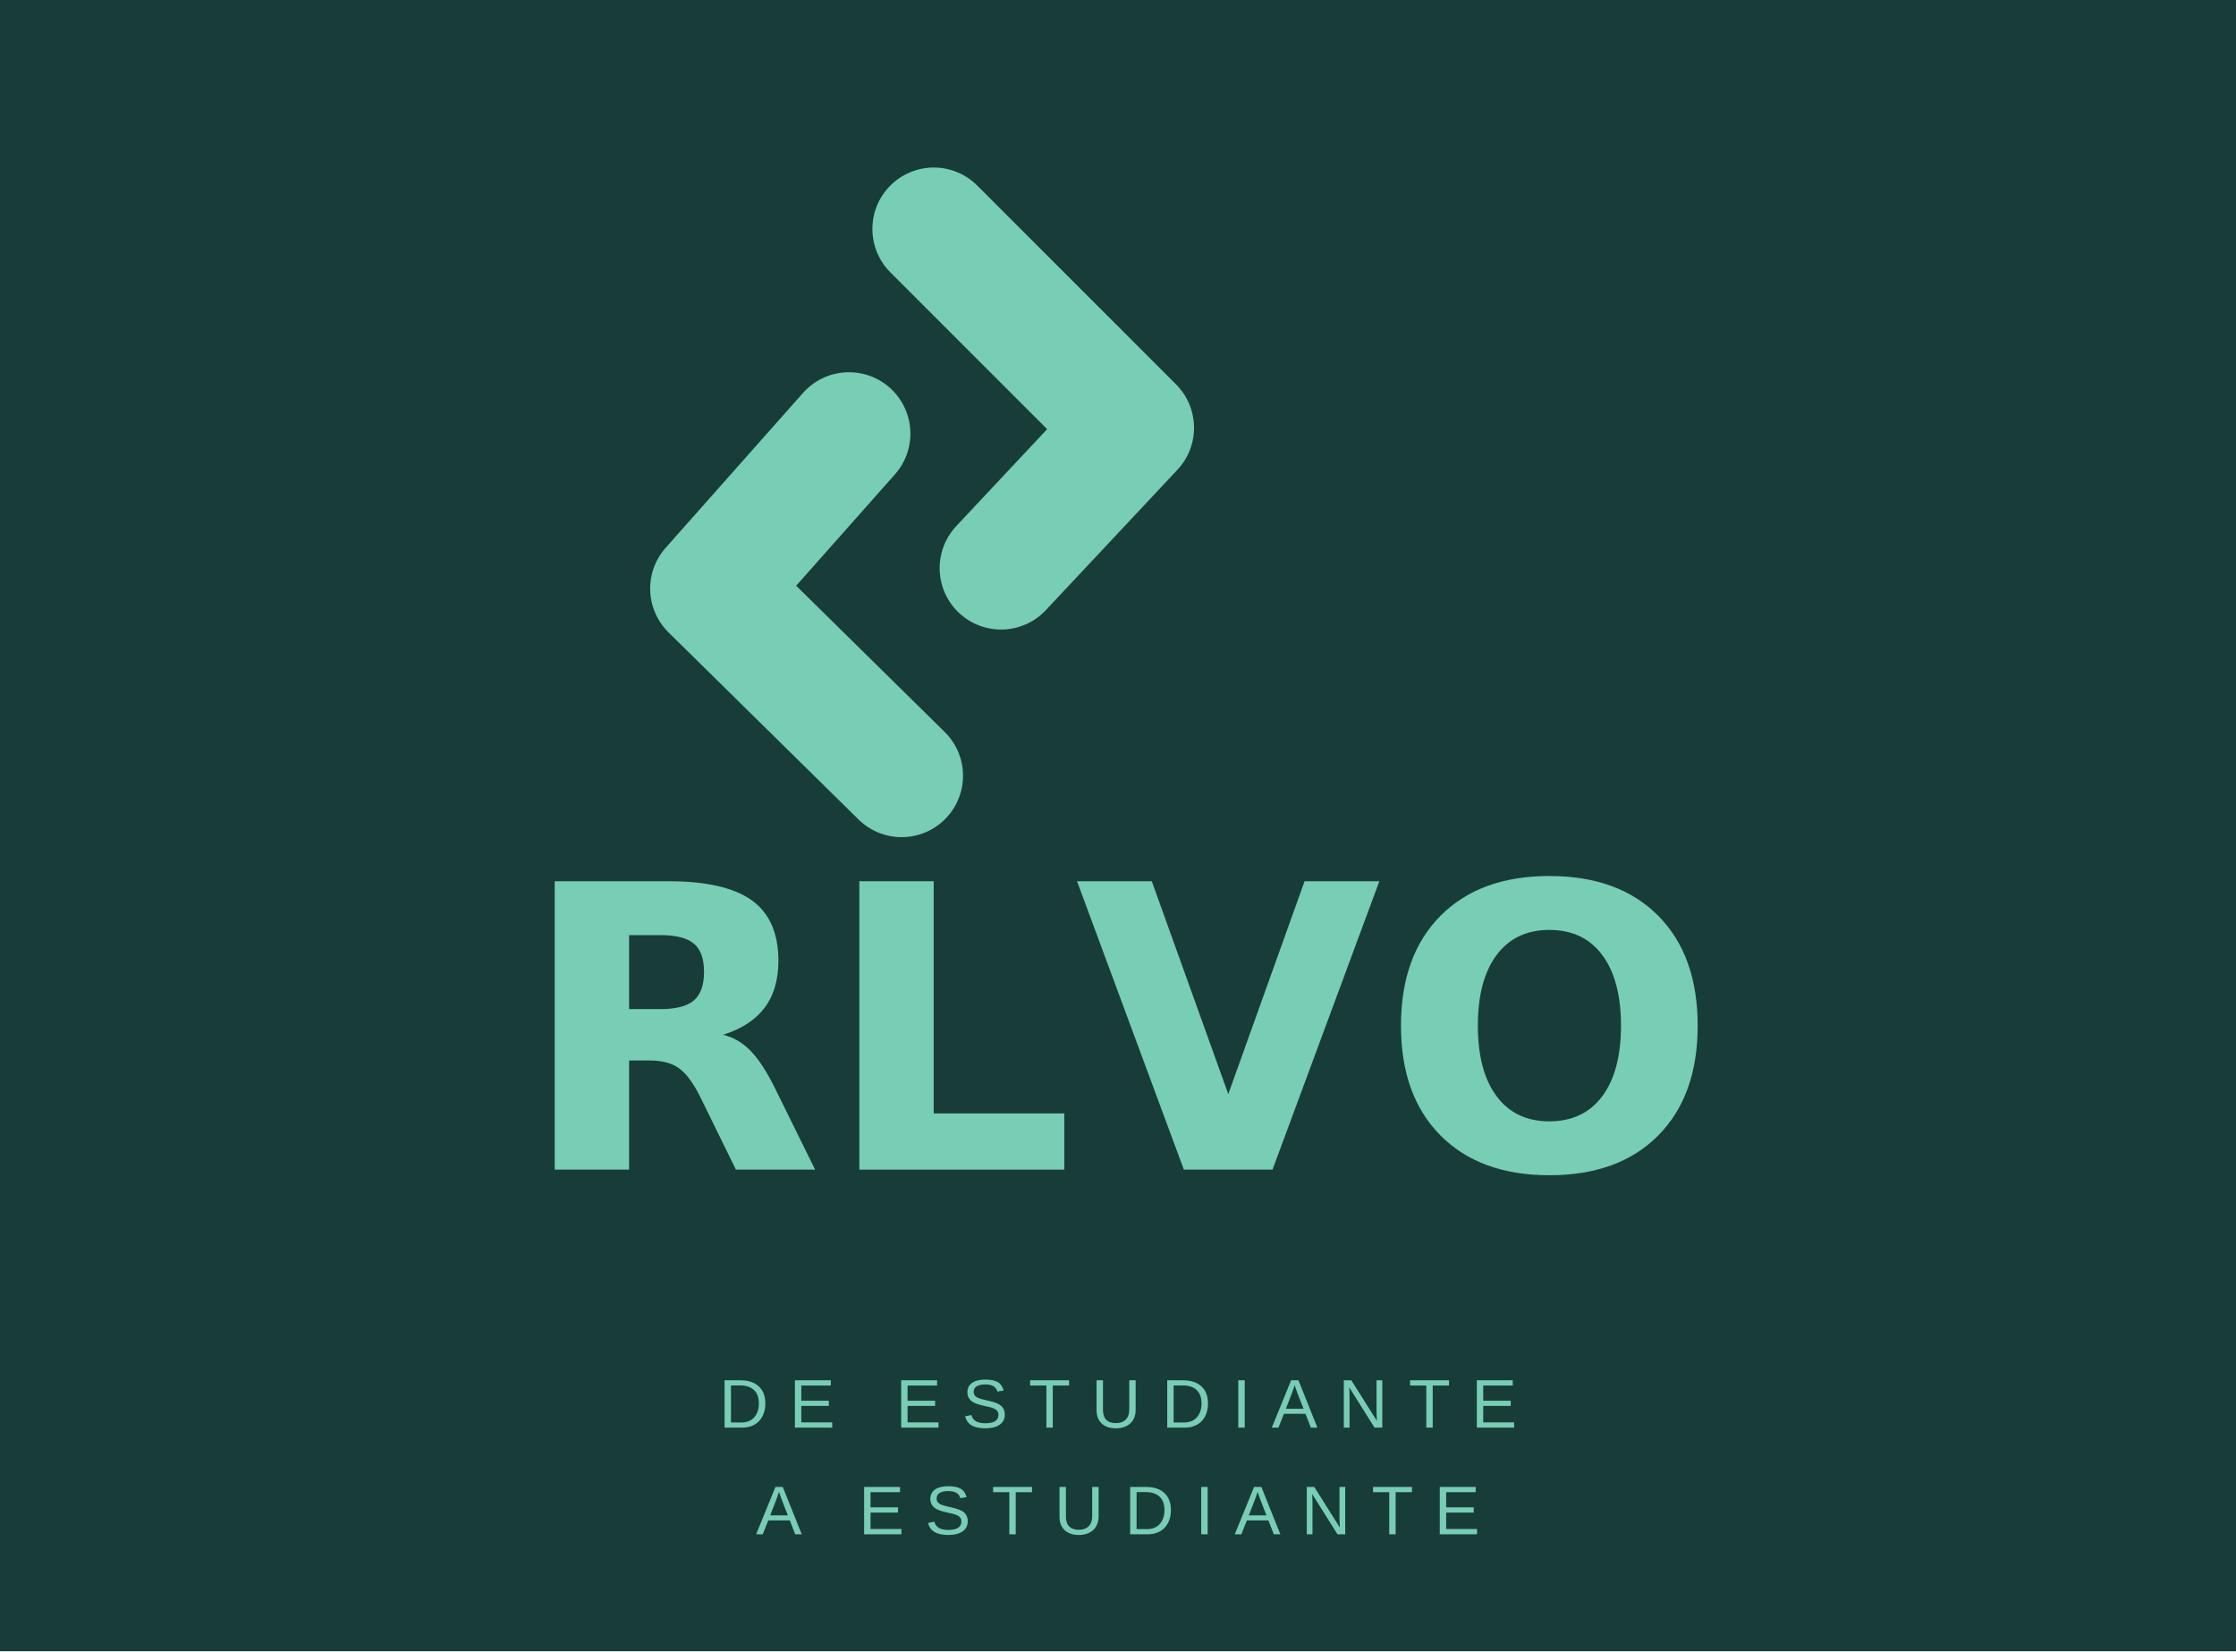
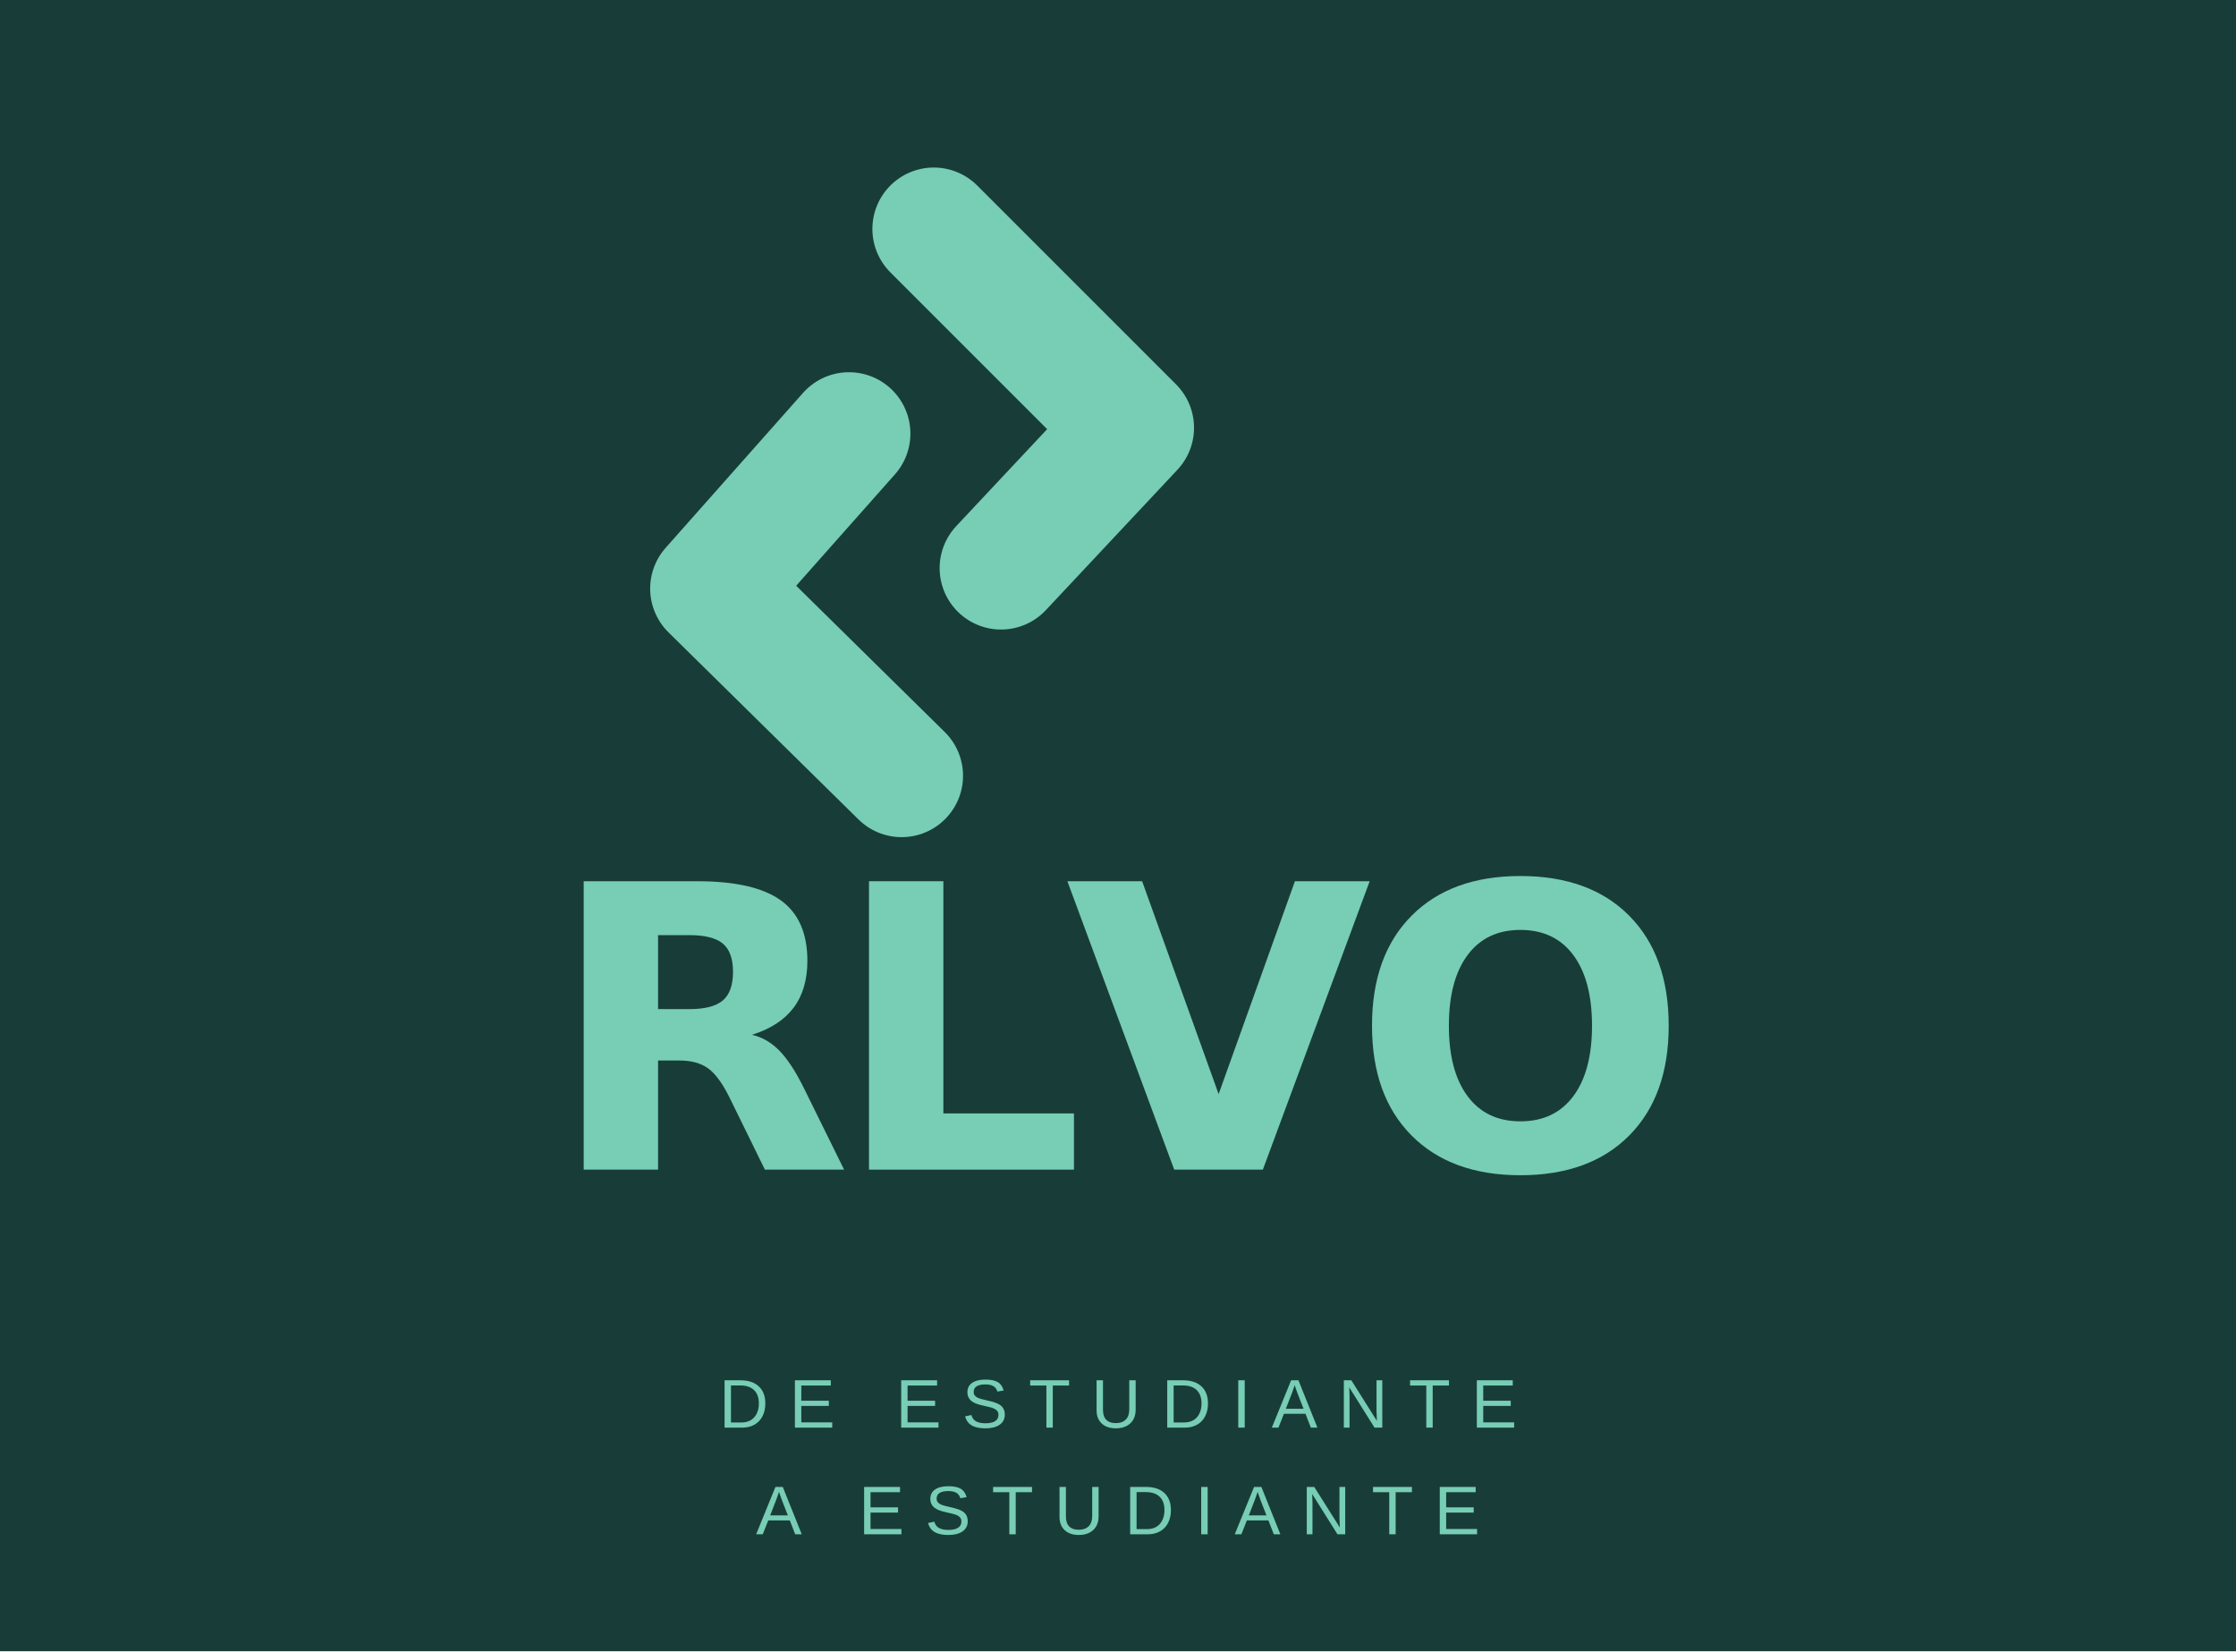
<svg xmlns="http://www.w3.org/2000/svg" width="650" height="480" viewBox="0 0 650 480">
  <rect width="650" height="480" fill="#183D39" />
  <g transform="translate(155 30) scale(.85)">
    <g fill="none" stroke="#78CDB5" stroke-width="42" stroke-linecap="round" stroke-linejoin="round">
      <path d="M 137 43 L 205 111 L 160 159" />
      <path d="M 108 113 L 61 166 L 126 230" />
    </g>
  </g>
-   <g fill="#78CDB5" transform="translate(150.7 340)">
+   <g fill="#78CDB5" transform="translate(159.123 340)">
    <path d="M735 831Q856 831 908.5 876.0Q961 921 961 1024Q961 1126 908.5 1170.0Q856 1214 735 1214H573V831ZM573 565V0H188V1493H776Q1071 1493 1208.5 1394.0Q1346 1295 1346 1081Q1346 933 1274.5 838.0Q1203 743 1059 698Q1138 680 1200.5 616.5Q1263 553 1327 424L1536 0H1126L944 371Q889 483 832.5 524.0Q776 565 682 565Z" transform="translate(0.000 0.000) scale(0.056152 -0.056152)" />
-     <path d="M188 1493H573V291H1249V0H188Z" transform="translate(88.552 0.000) scale(0.056152 -0.056152)" />
-     <path d="M10 1493H397L793 391L1188 1493H1575L1022 0H563Z" transform="translate(161.831 0.000) scale(0.056152 -0.056152)" />
-     <path d="M870 1241Q694 1241 597.0 1111.0Q500 981 500 745Q500 510 597.0 380.0Q694 250 870 250Q1047 250 1144.0 380.0Q1241 510 1241 745Q1241 981 1144.0 1111.0Q1047 1241 870 1241ZM870 1520Q1230 1520 1434.0 1314.0Q1638 1108 1638 745Q1638 383 1434.0 177.0Q1230 -29 870 -29Q511 -29 306.5 177.0Q102 383 102 745Q102 1108 306.5 1314.0Q511 1520 870 1520Z" transform="translate(250.833 0.000) scale(0.056152 -0.056152)" />
+     <path d="M188 1493H573V291H1249V0H188Z" transform="translate(82.937 0.000) scale(0.056152 -0.056152)" />
+     <path d="M10 1493H397L793 391L1188 1493H1575L1022 0H563Z" transform="translate(150.601 0.000) scale(0.056152 -0.056152)" />
+     <path d="M870 1241Q694 1241 597.0 1111.0Q500 981 500 745Q500 510 597.0 380.0Q694 250 870 250Q1047 250 1144.0 380.0Q1241 510 1241 745Q1241 981 1144.0 1111.0Q1047 1241 870 1241ZM870 1520Q1230 1520 1434.0 1314.0Q1638 1108 1638 745Q1638 383 1434.0 177.0Q1230 -29 870 -29Q511 -29 306.5 177.0Q102 383 102 745Q102 1108 306.5 1314.0Q511 1520 870 1520Z" transform="translate(233.987 0.000) scale(0.056152 -0.056152)" />
  </g>
  <text x="325" y="415" fill="#78CDB5" font-family="Arial,sans-serif" font-size="20" letter-spacing="6" text-anchor="middle">DE ESTUDIANTE</text>
  <text x="325" y="446" fill="#78CDB5" font-family="Arial,sans-serif" font-size="20" letter-spacing="6" text-anchor="middle">A ESTUDIANTE</text>
</svg>
